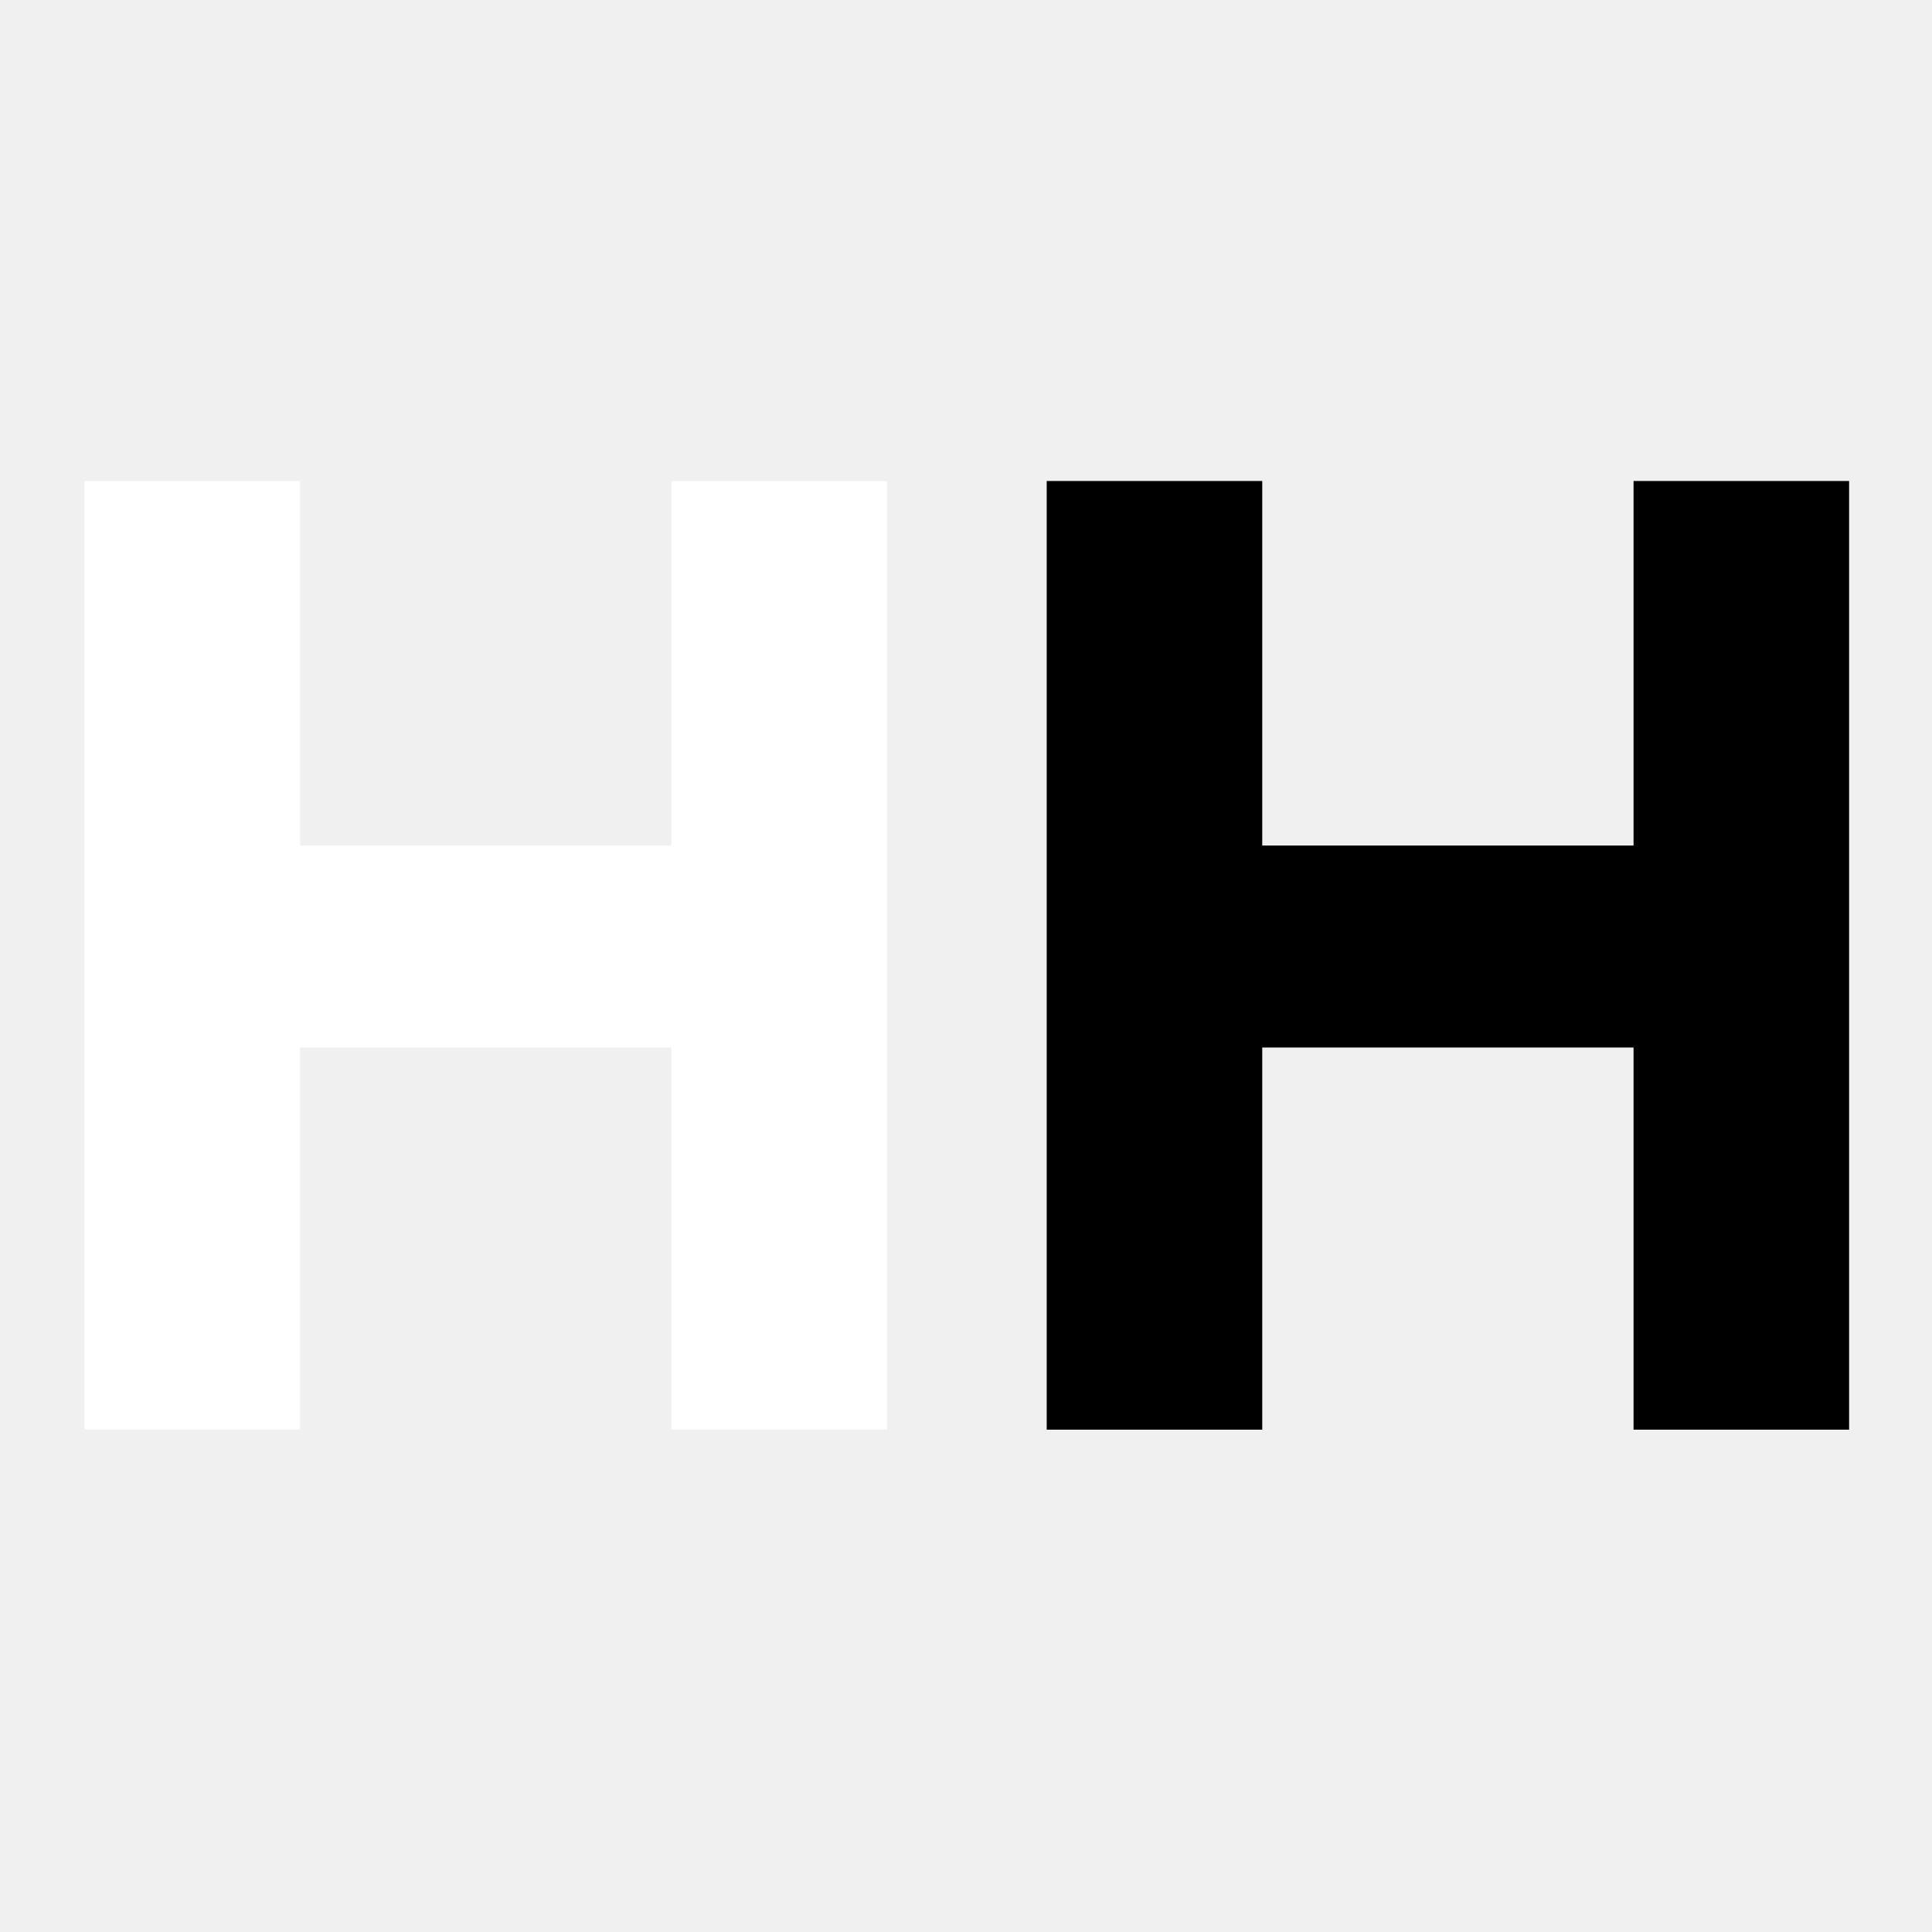
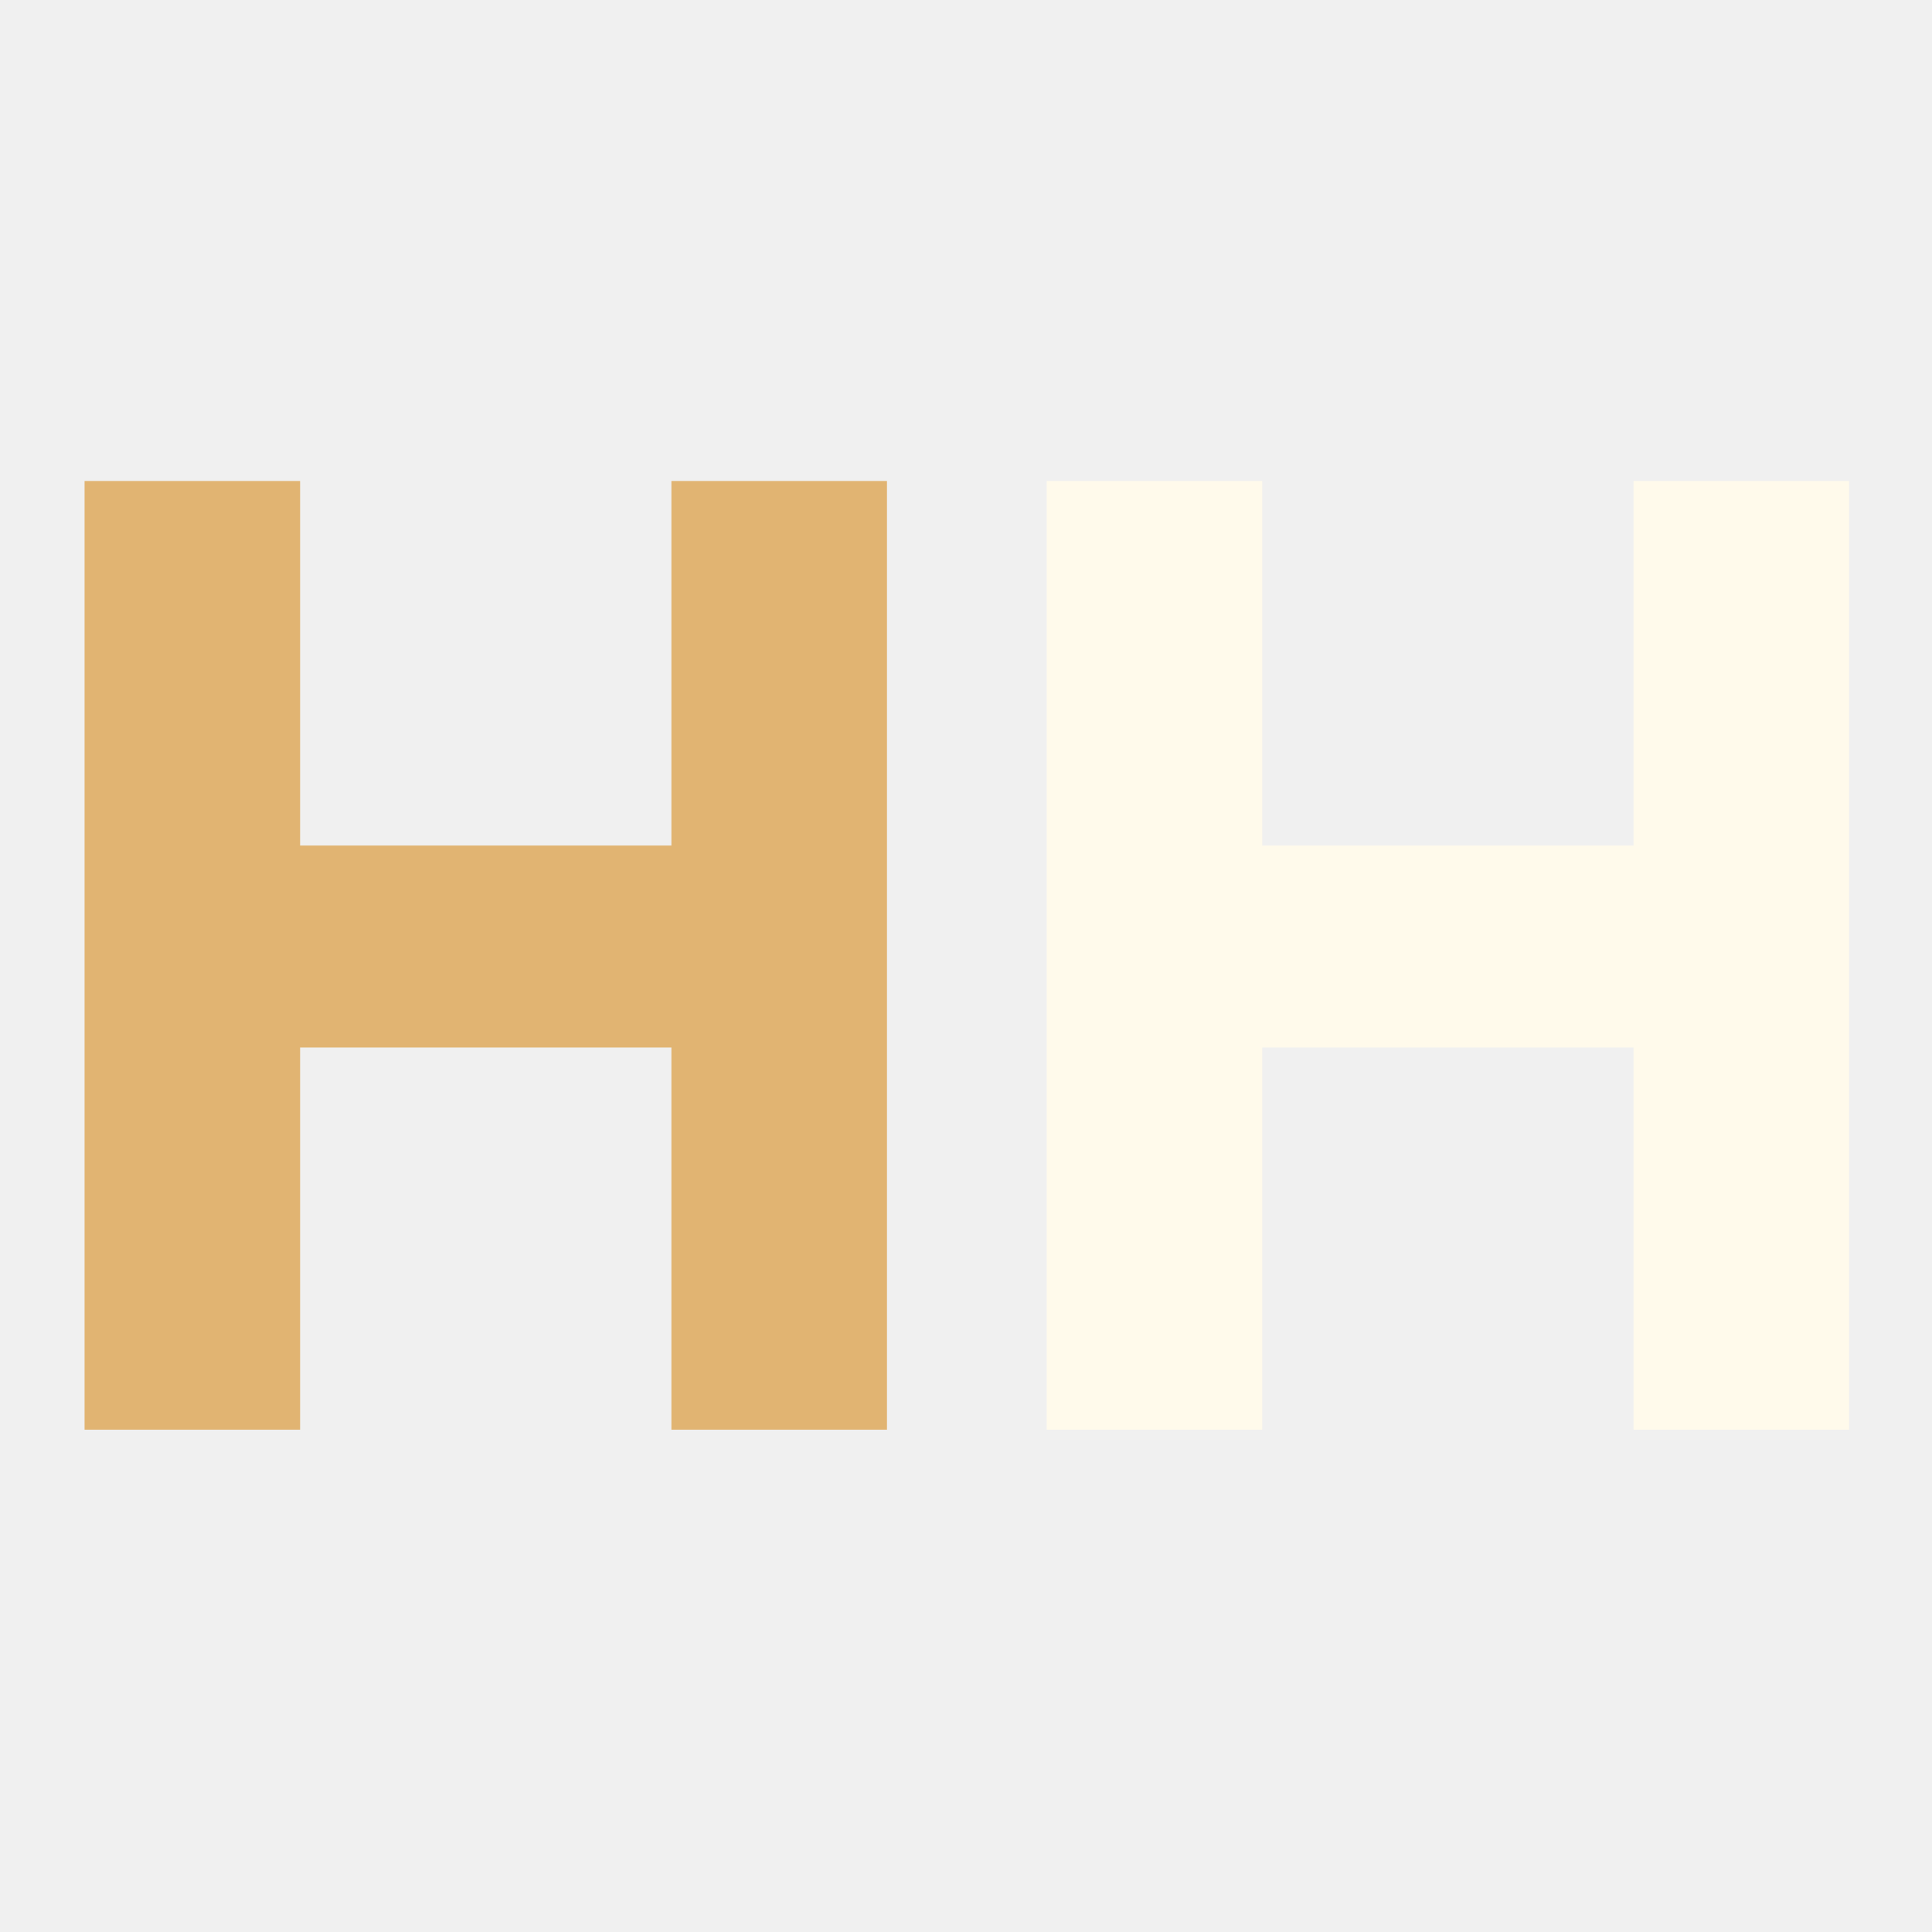
<svg xmlns="http://www.w3.org/2000/svg" width="100" viewBox="0 0 75 75" height="100" version="1.0">
-   <path d="M26.064 55.5h8.368V18.672h-8.368v14.152H11.65V18.672H3.283V55.5h8.367V40.664h14.414Zm0 0" fill="#fff" />
-   <path d="M63.414 55.5h8.368V18.672h-8.368v14.152H49V18.672h-8.367V55.5H49V40.664h14.414Zm0 0" />
+   <path d="M26.064 55.5h8.368V18.672h-8.368v14.152H11.65V18.672H3.283V55.5h8.367V40.664h14.414Zm0 0" fill="#e1b472" />
+   <path d="M63.414 55.5h8.368V18.672h-8.368v14.152H49V18.672h-8.367V55.5H49V40.664h14.414Zm0 0" fill="#fffaeb" />
</svg>
